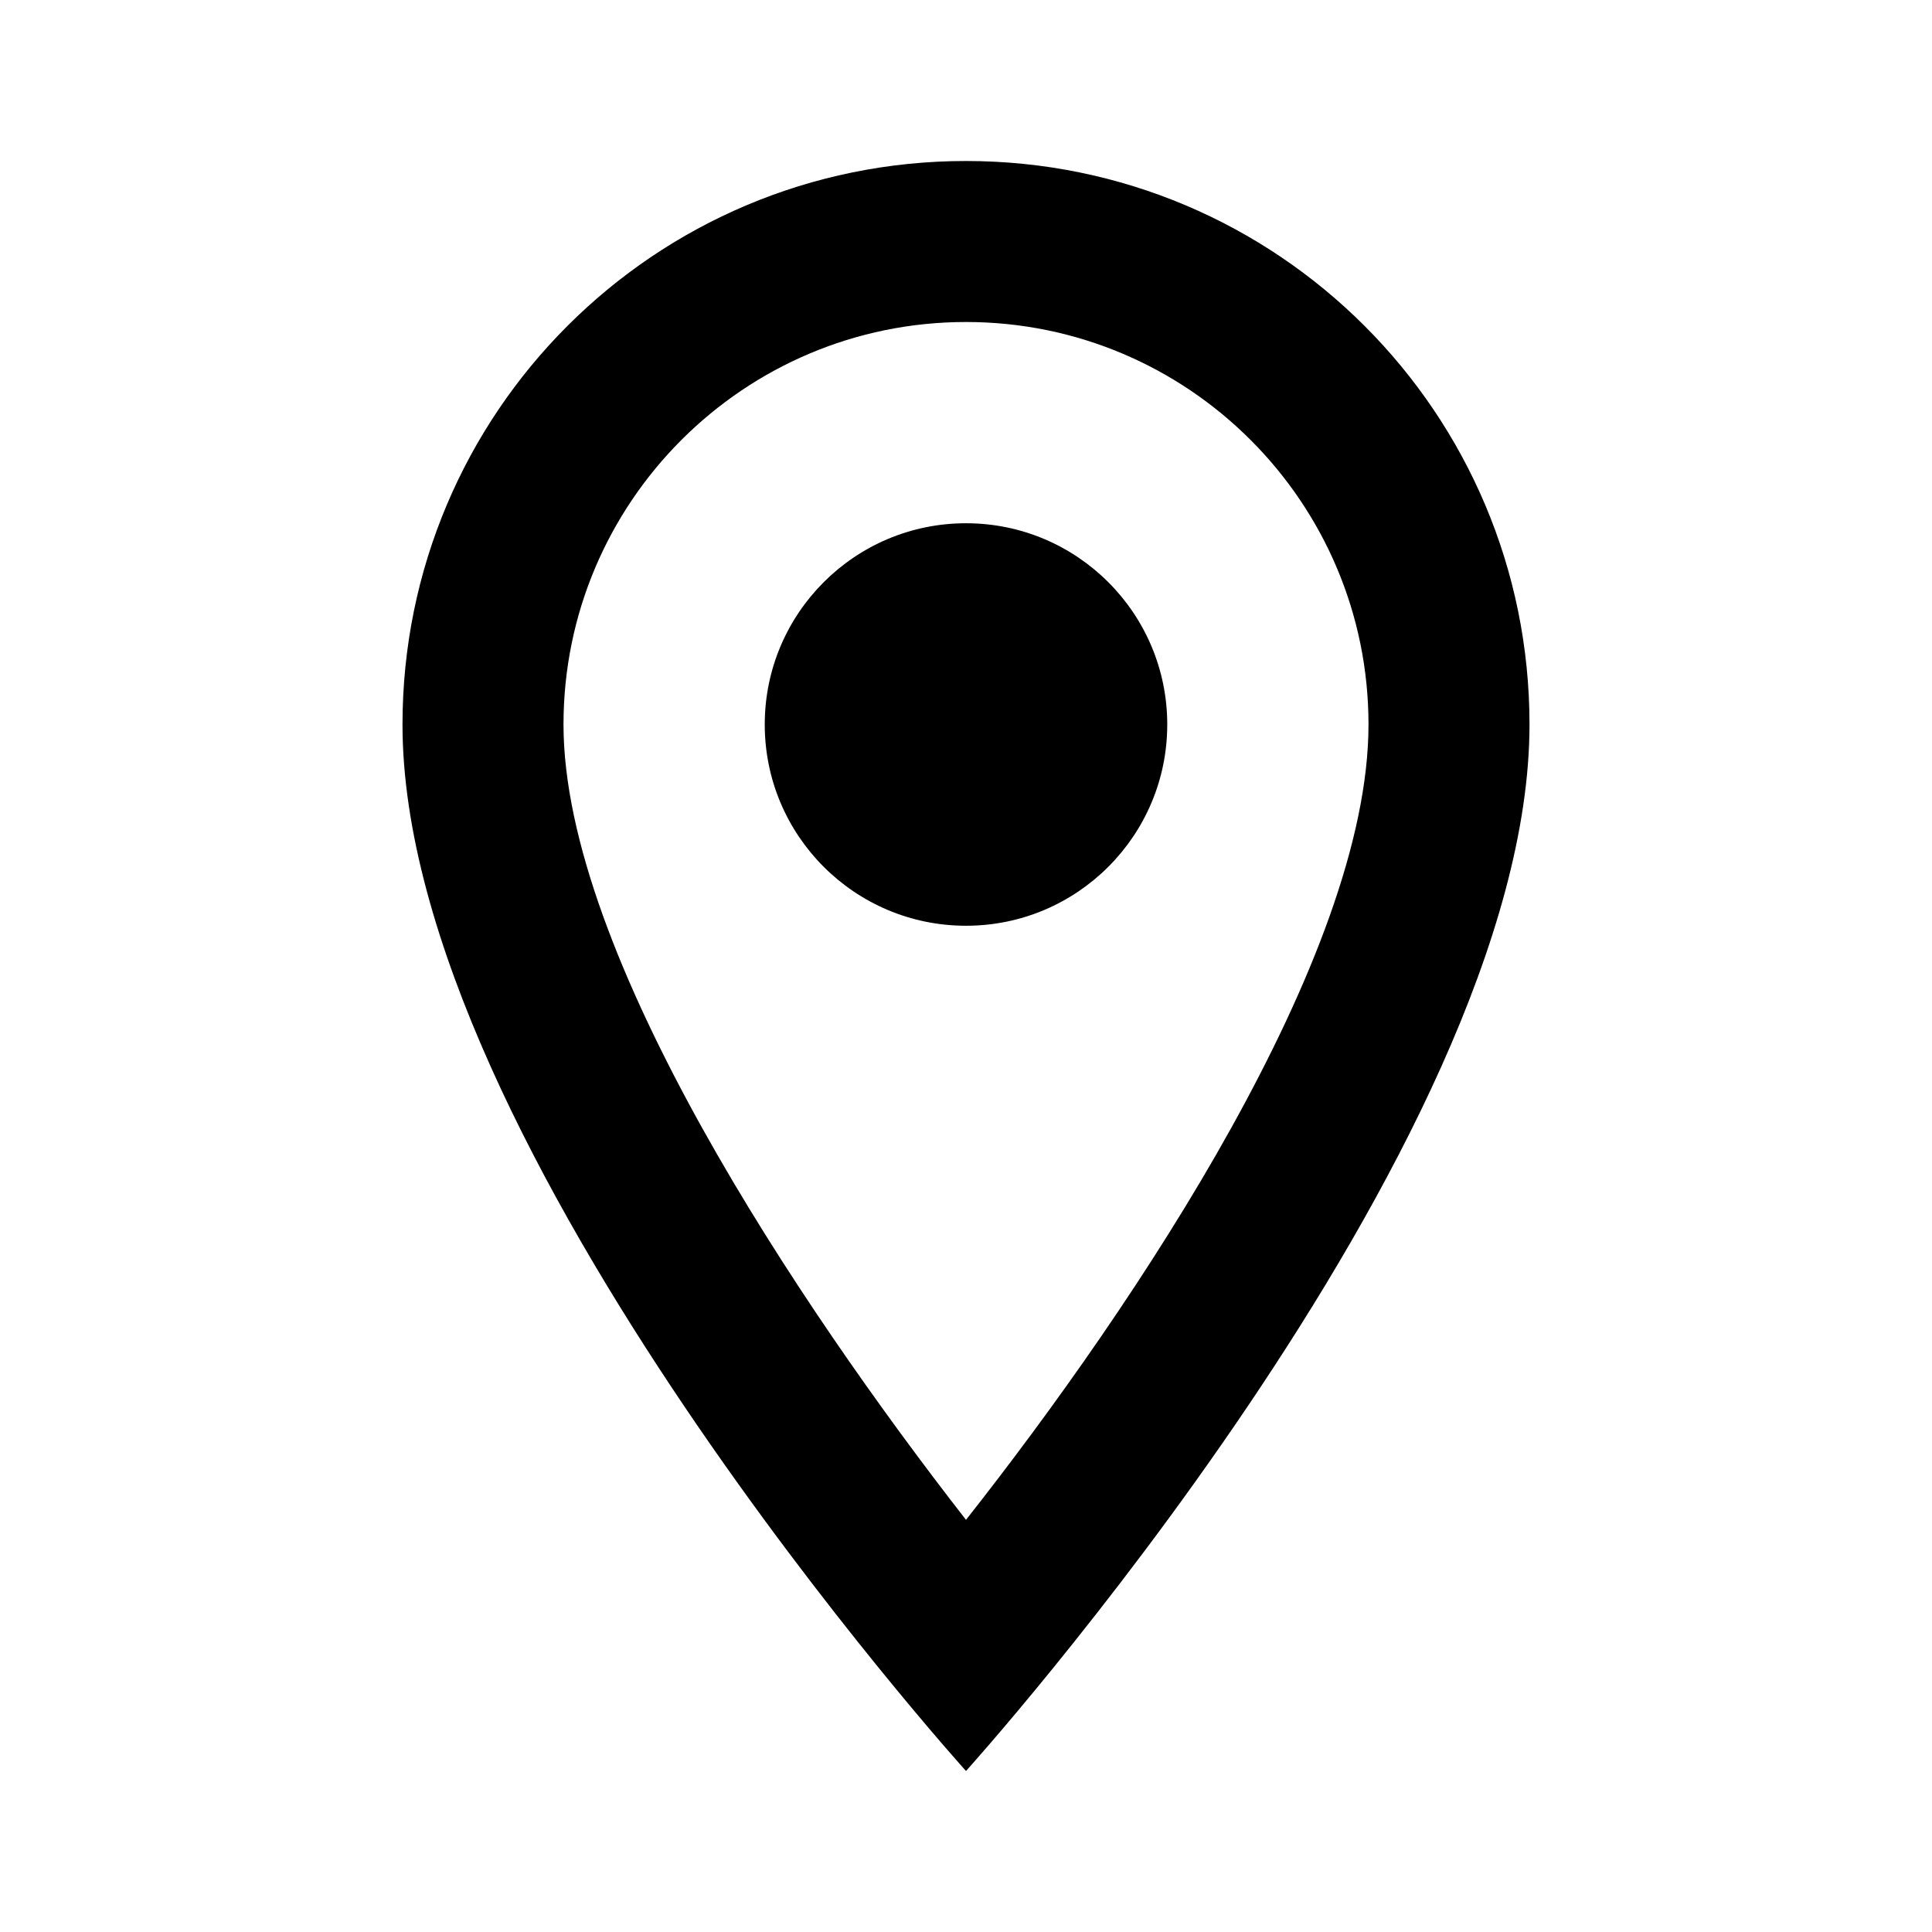
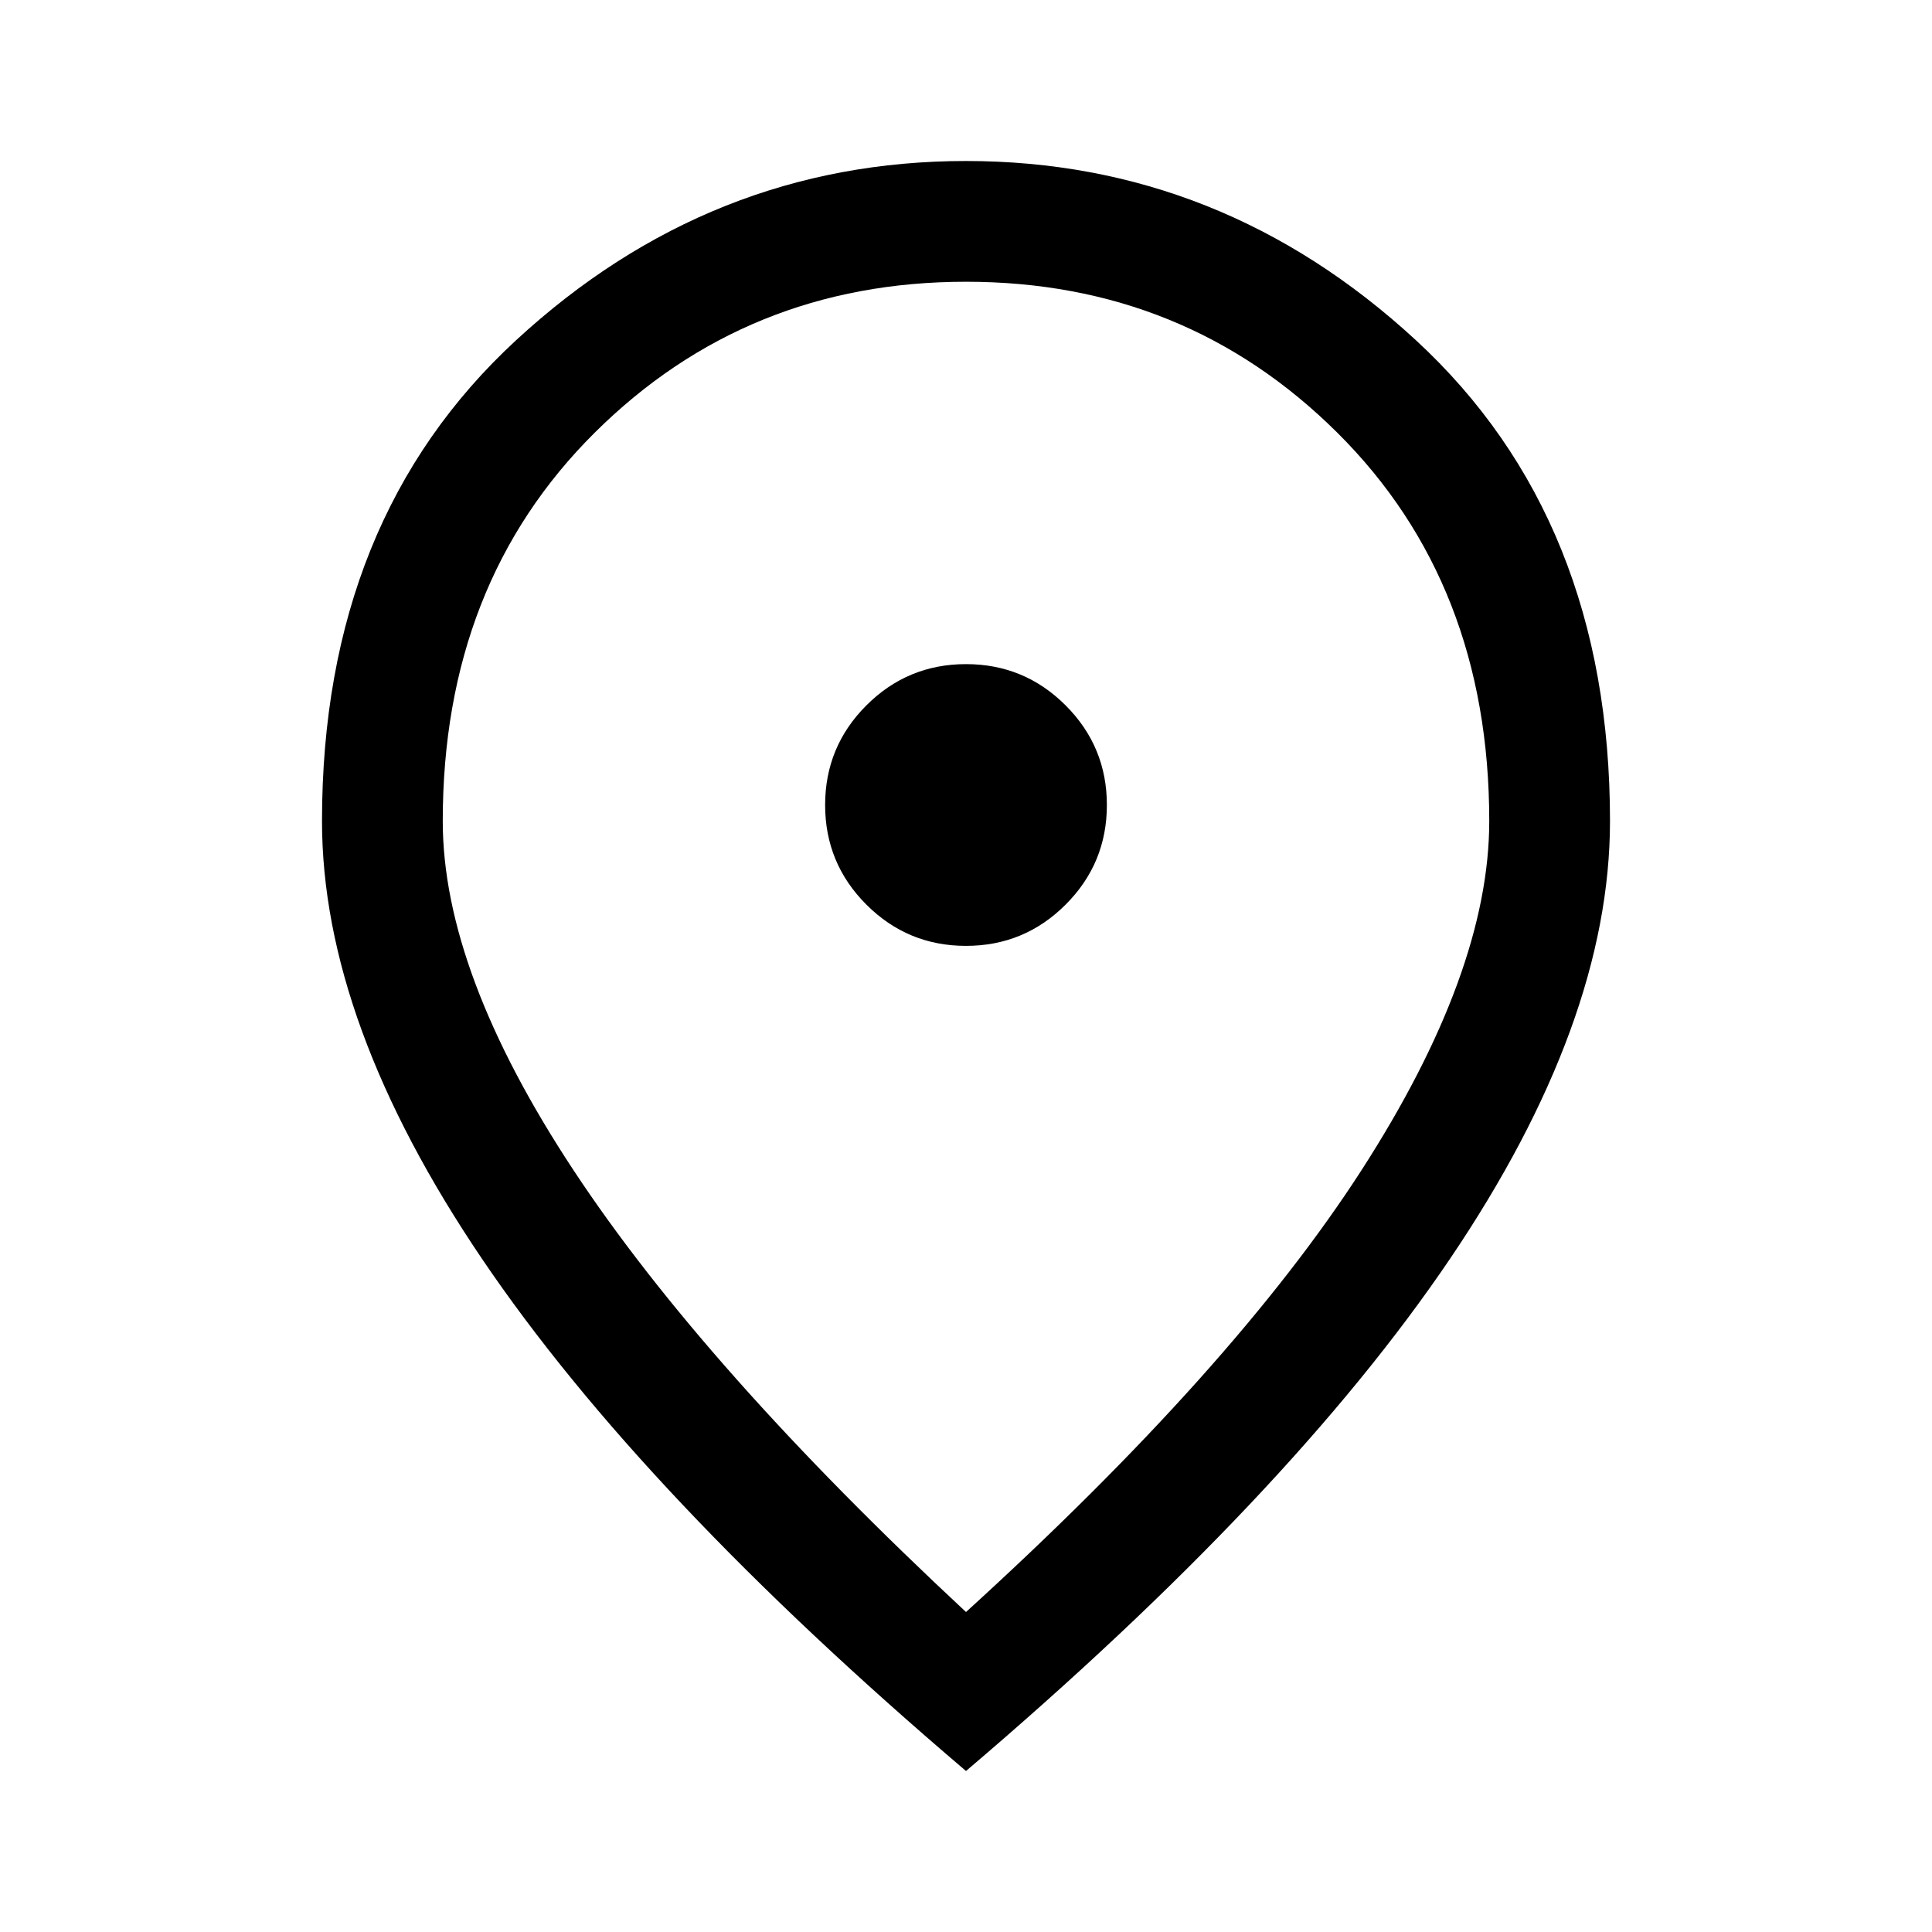
- <svg xmlns="http://www.w3.org/2000/svg" height="48px" viewBox="0 0 24 24" width="48px" fill="#000000">
-   <path d="M0 0h24v24H0V0z" fill="none" />
-   <path d="M12 2C8.13 2 5 5.13 5 9c0 5.25 7 13 7 13s7-7.75 7-13c0-3.87-3.13-7-7-7zM7 9c0-2.76 2.24-5 5-5s5 2.24 5 5c0 2.88-2.88 7.19-5 9.88C9.92 16.21 7 11.85 7 9z" />
-   <circle cx="12" cy="9" r="2.5" />
+ <svg xmlns="http://www.w3.org/2000/svg" height="48" width="48">
+   <path d="M24 23.5q1.45 0 2.475-1.025Q27.5 21.45 27.5 20q0-1.45-1.025-2.475Q25.45 16.5 24 16.5q-1.45 0-2.475 1.025Q20.5 18.55 20.5 20q0 1.45 1.025 2.475Q22.55 23.5 24 23.5Zm0 16.55q6.65-6.05 9.825-10.975Q37 24.15 37 20.4q0-5.9-3.775-9.65T24 7q-5.45 0-9.225 3.75Q11 14.5 11 20.4q0 3.75 3.25 8.675Q17.5 34 24 40.05ZM24 44q-8.05-6.85-12.025-12.725Q8 25.4 8 20.4q0-7.5 4.825-11.95Q17.65 4 24 4q6.35 0 11.175 4.45Q40 12.9 40 20.4q0 5-3.975 10.875T24 44Zm0-23.6Z" />
</svg>
